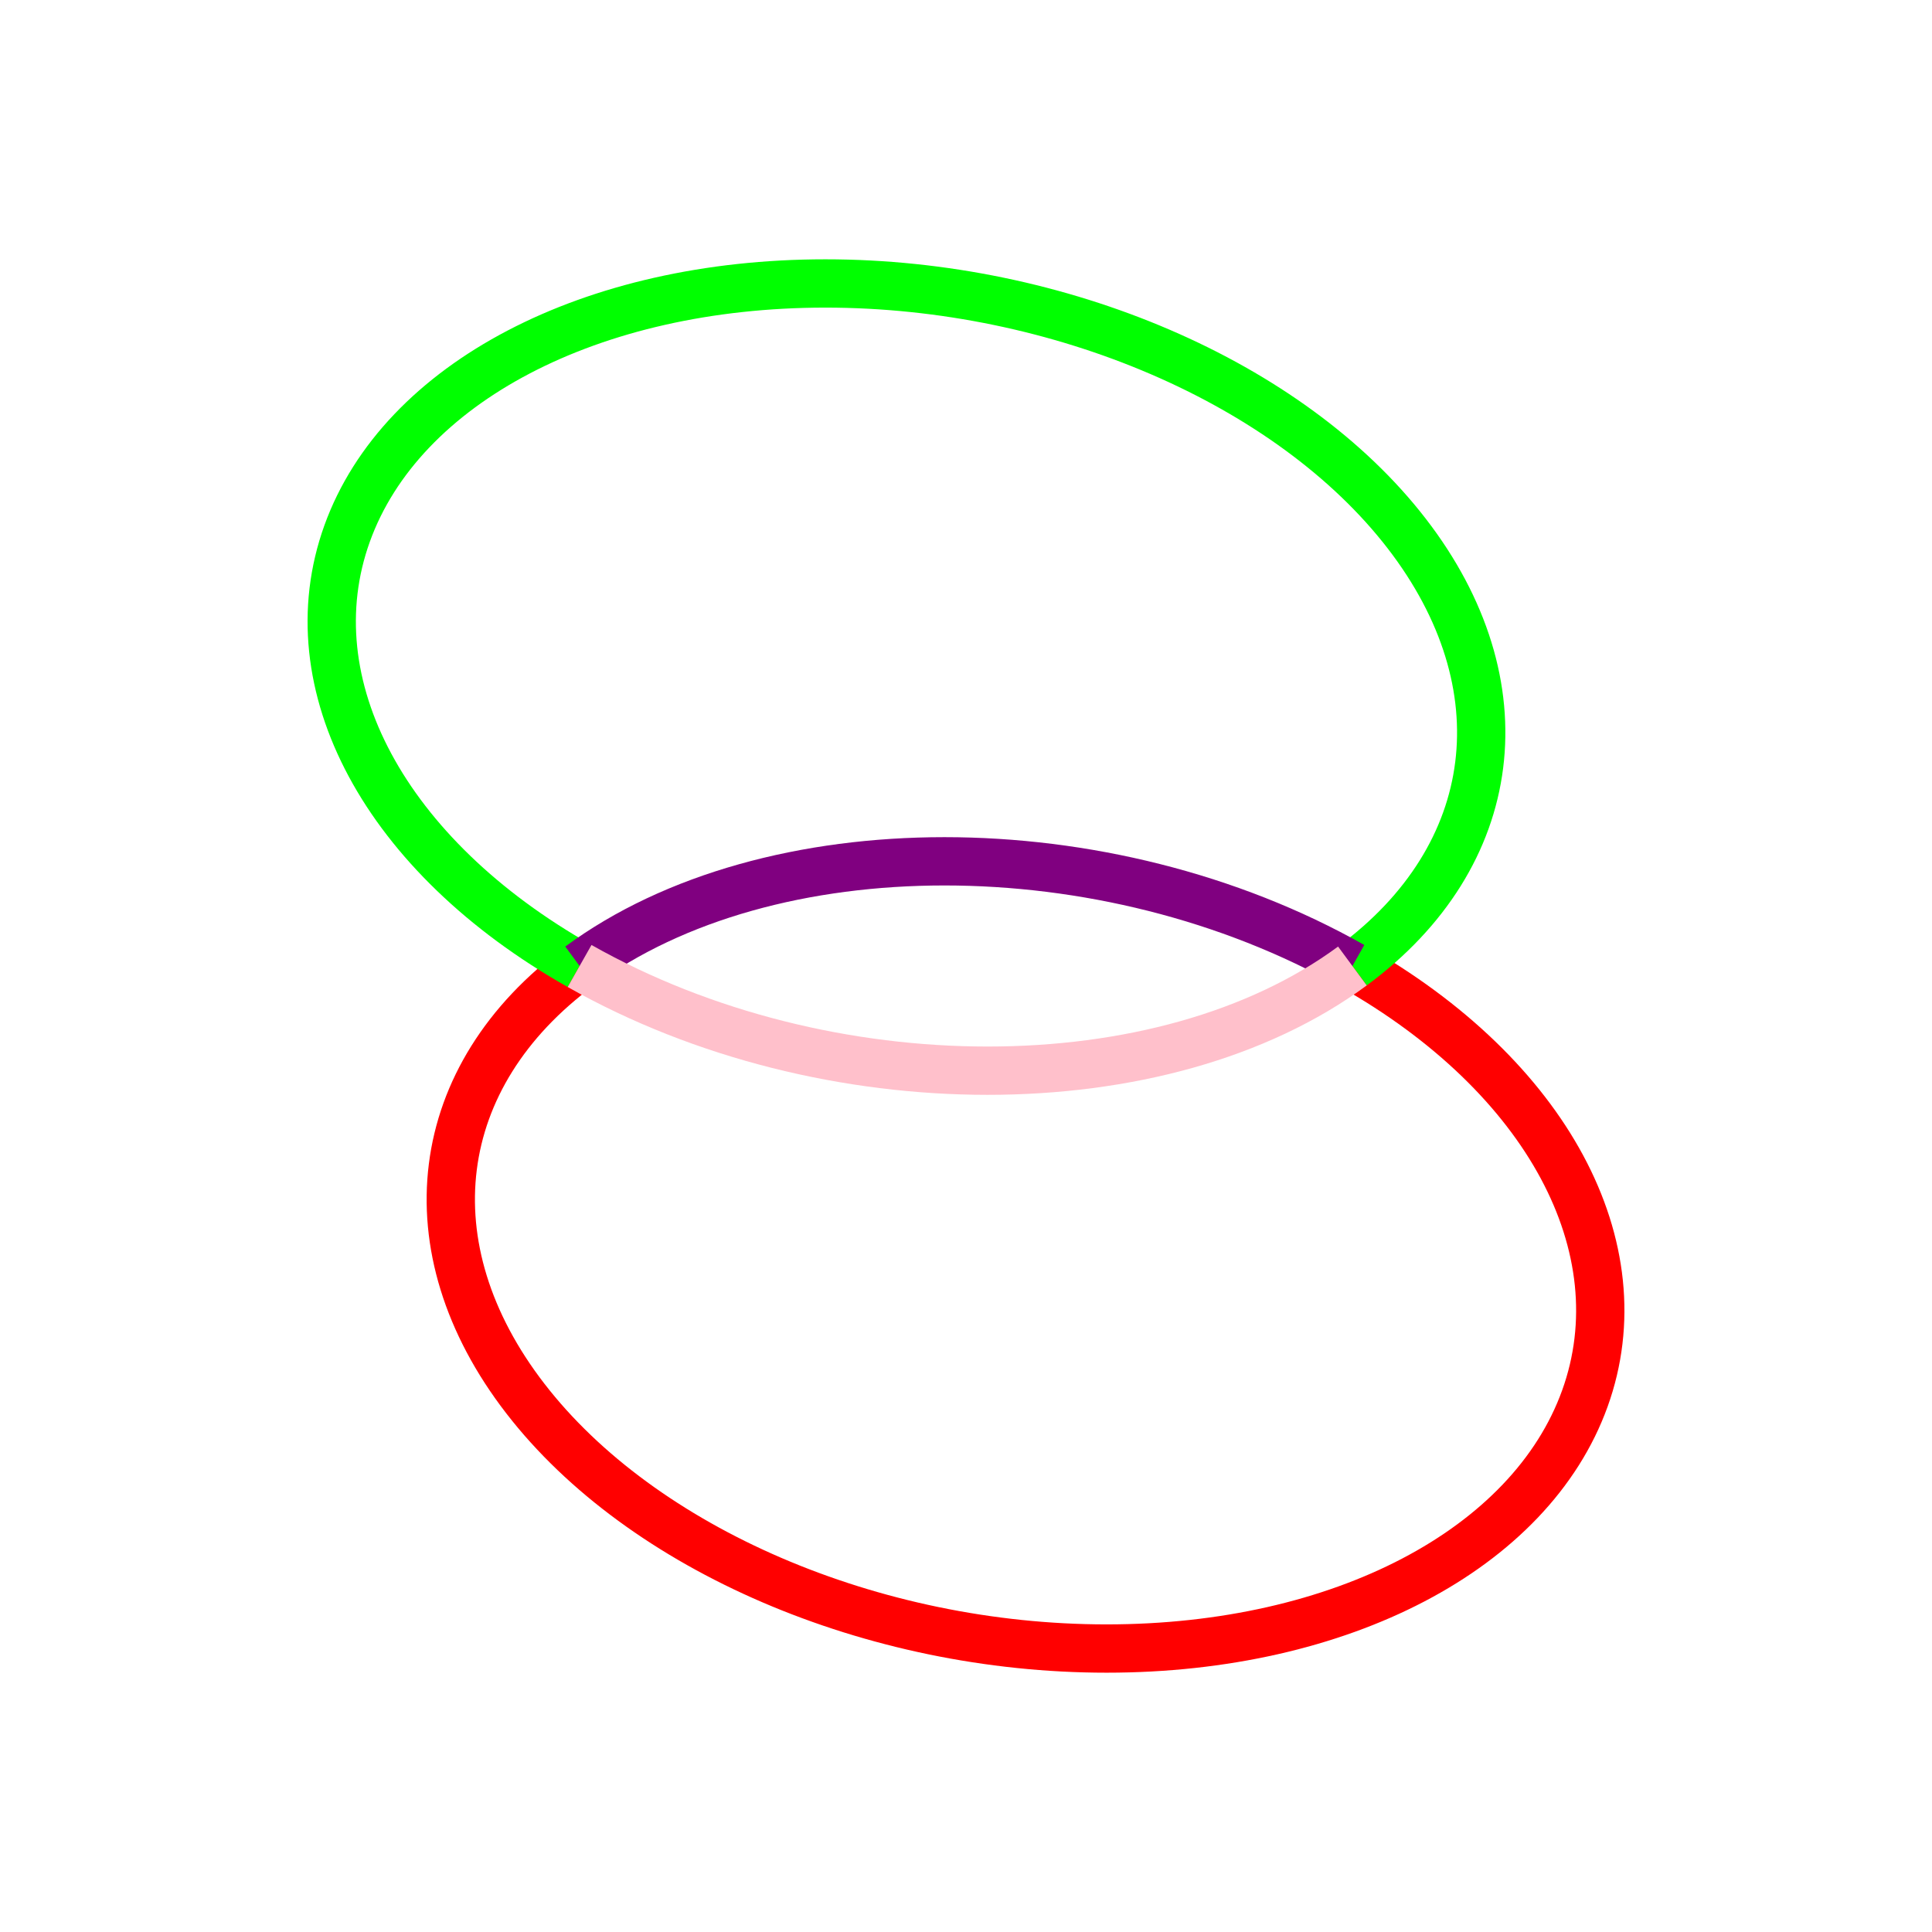
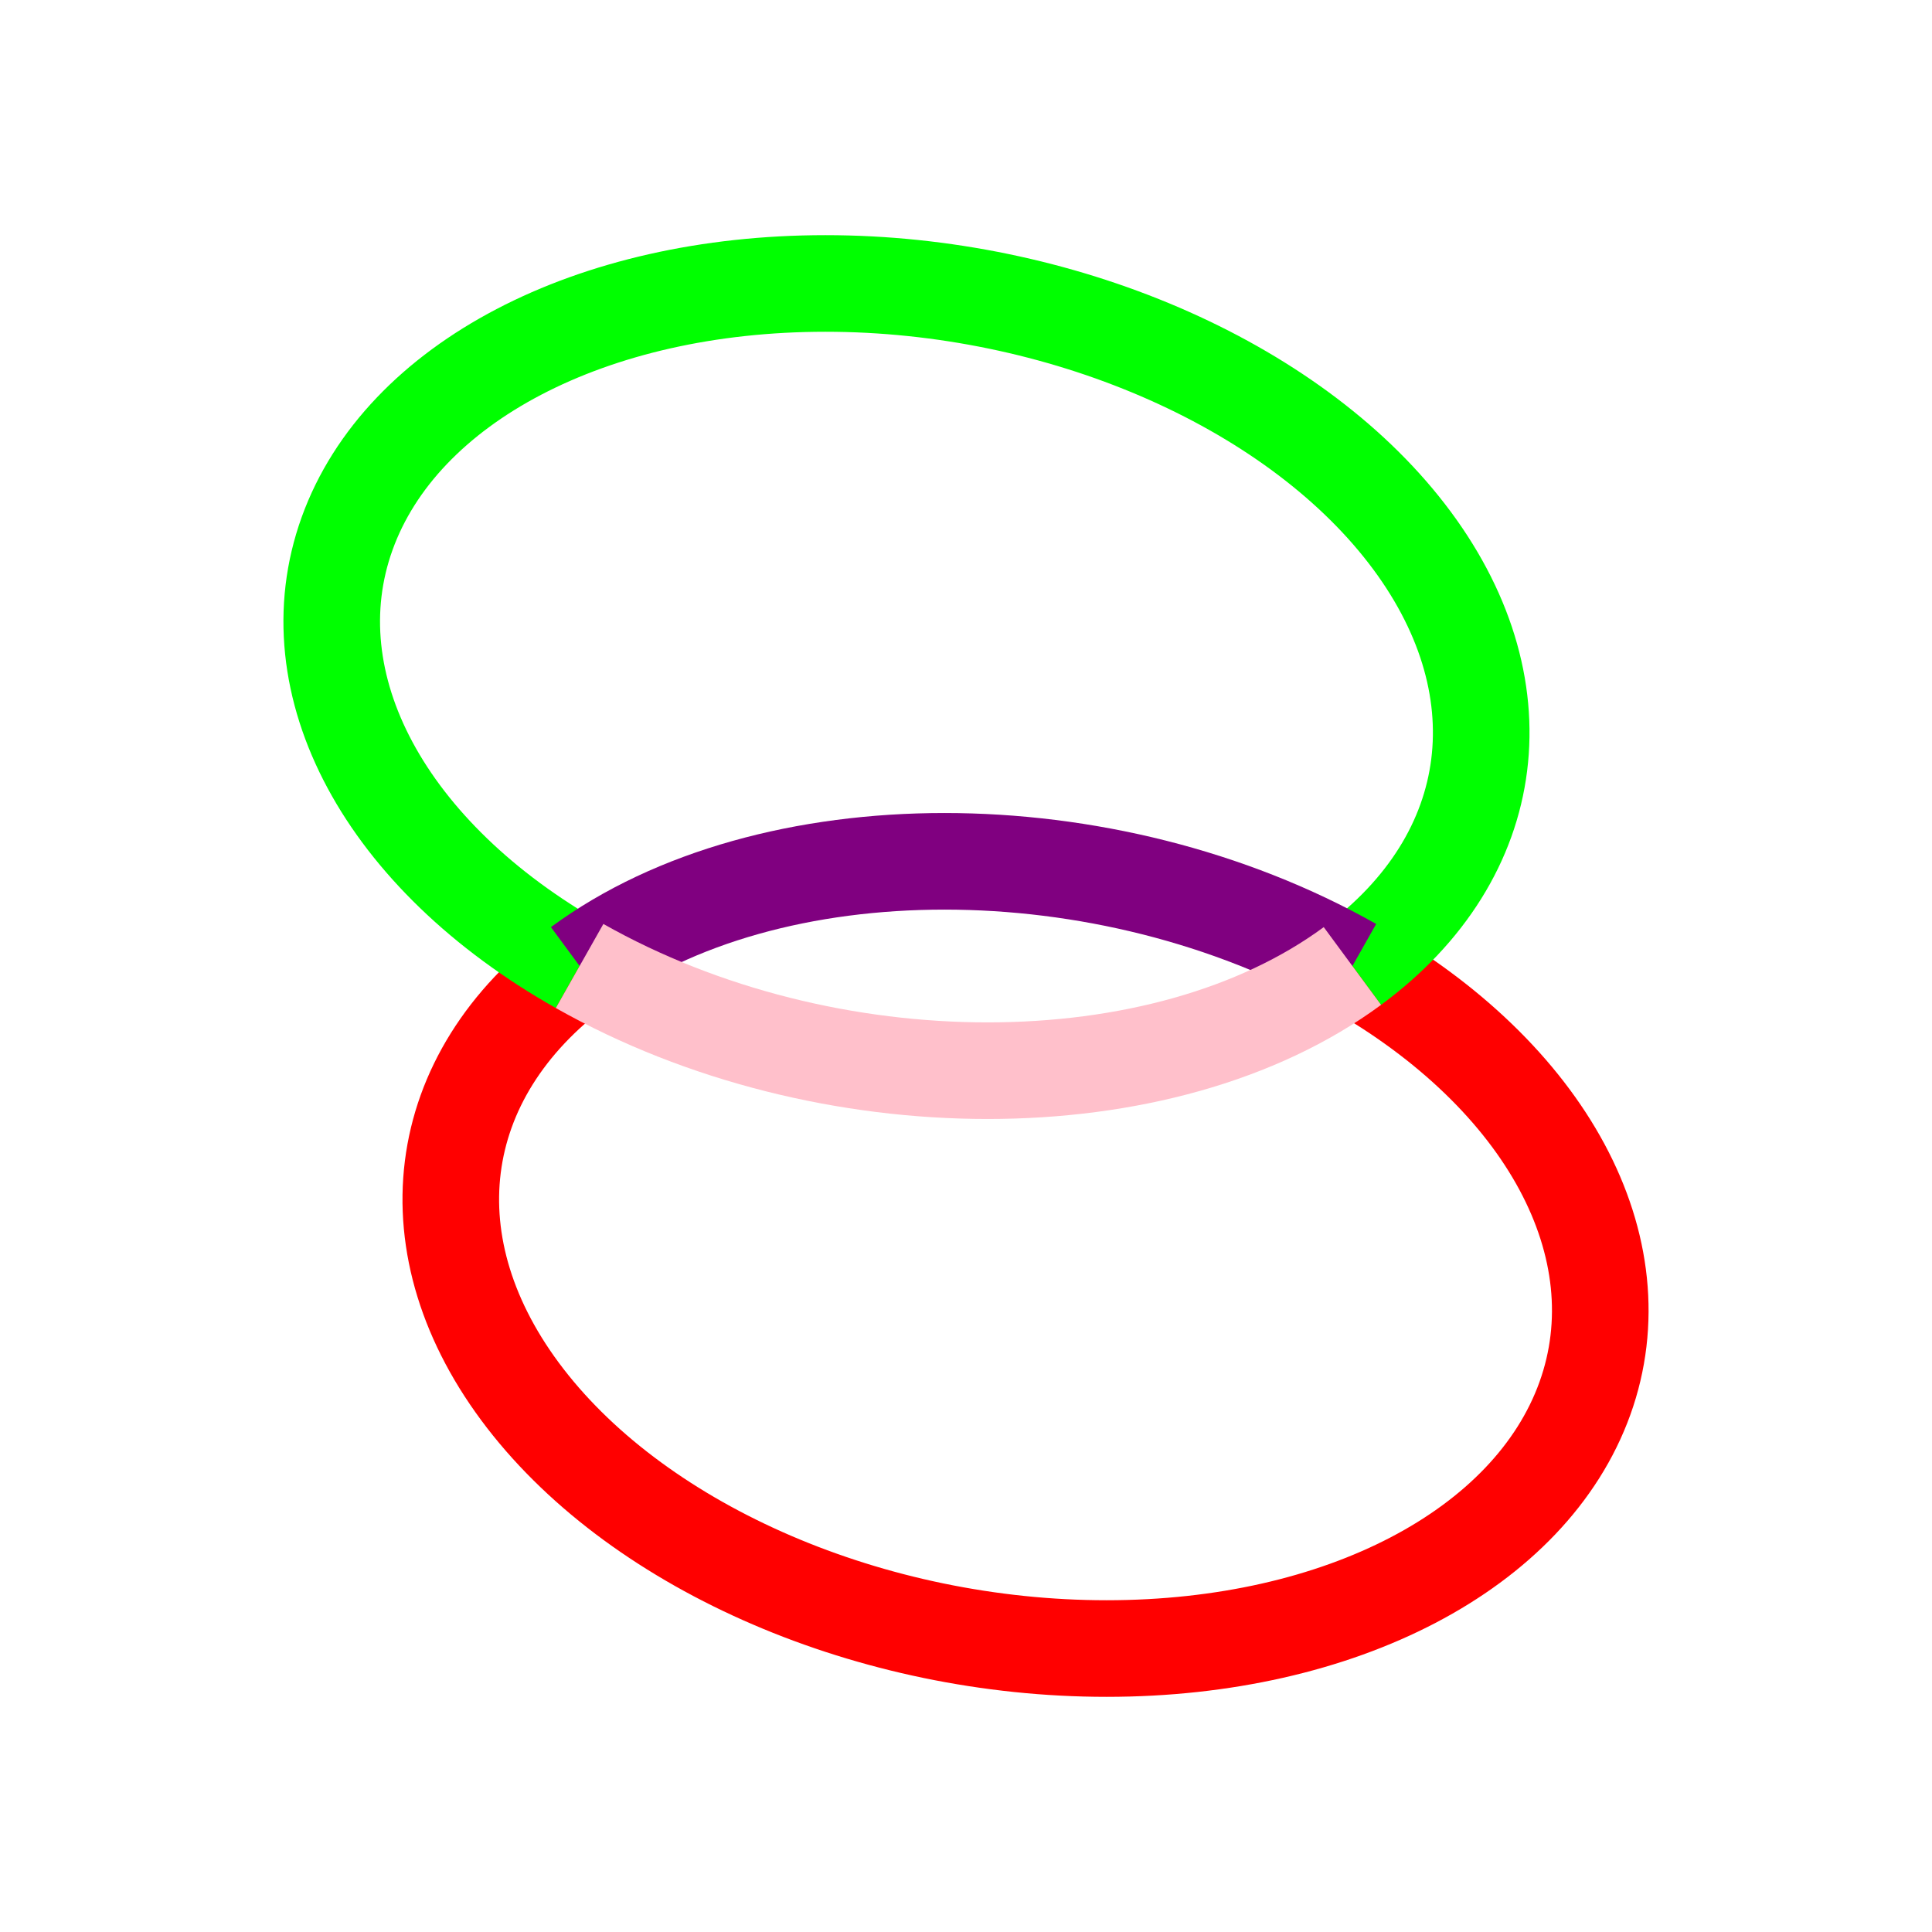
- <svg xmlns="http://www.w3.org/2000/svg" viewBox="0 0 200 200" stroke-width="5">
+ <svg xmlns="http://www.w3.org/2000/svg" viewBox="0 0 200 200" stroke-width="10">
  <path fill="none" stroke="red" d="M 60,100            A 60 40 10 1 0 140,100" />
  <path fill="none" stroke="lime" d="M 60,100            A 60 40 10 1 1 140,100" />
  <path fill="none" stroke="purple" d="M 60,100            A 60 40 10 0 1 140,100" />
  <path fill="none" stroke="pink" d="M 60,100            A 60 40 10 0 0 140,100" />
</svg>
